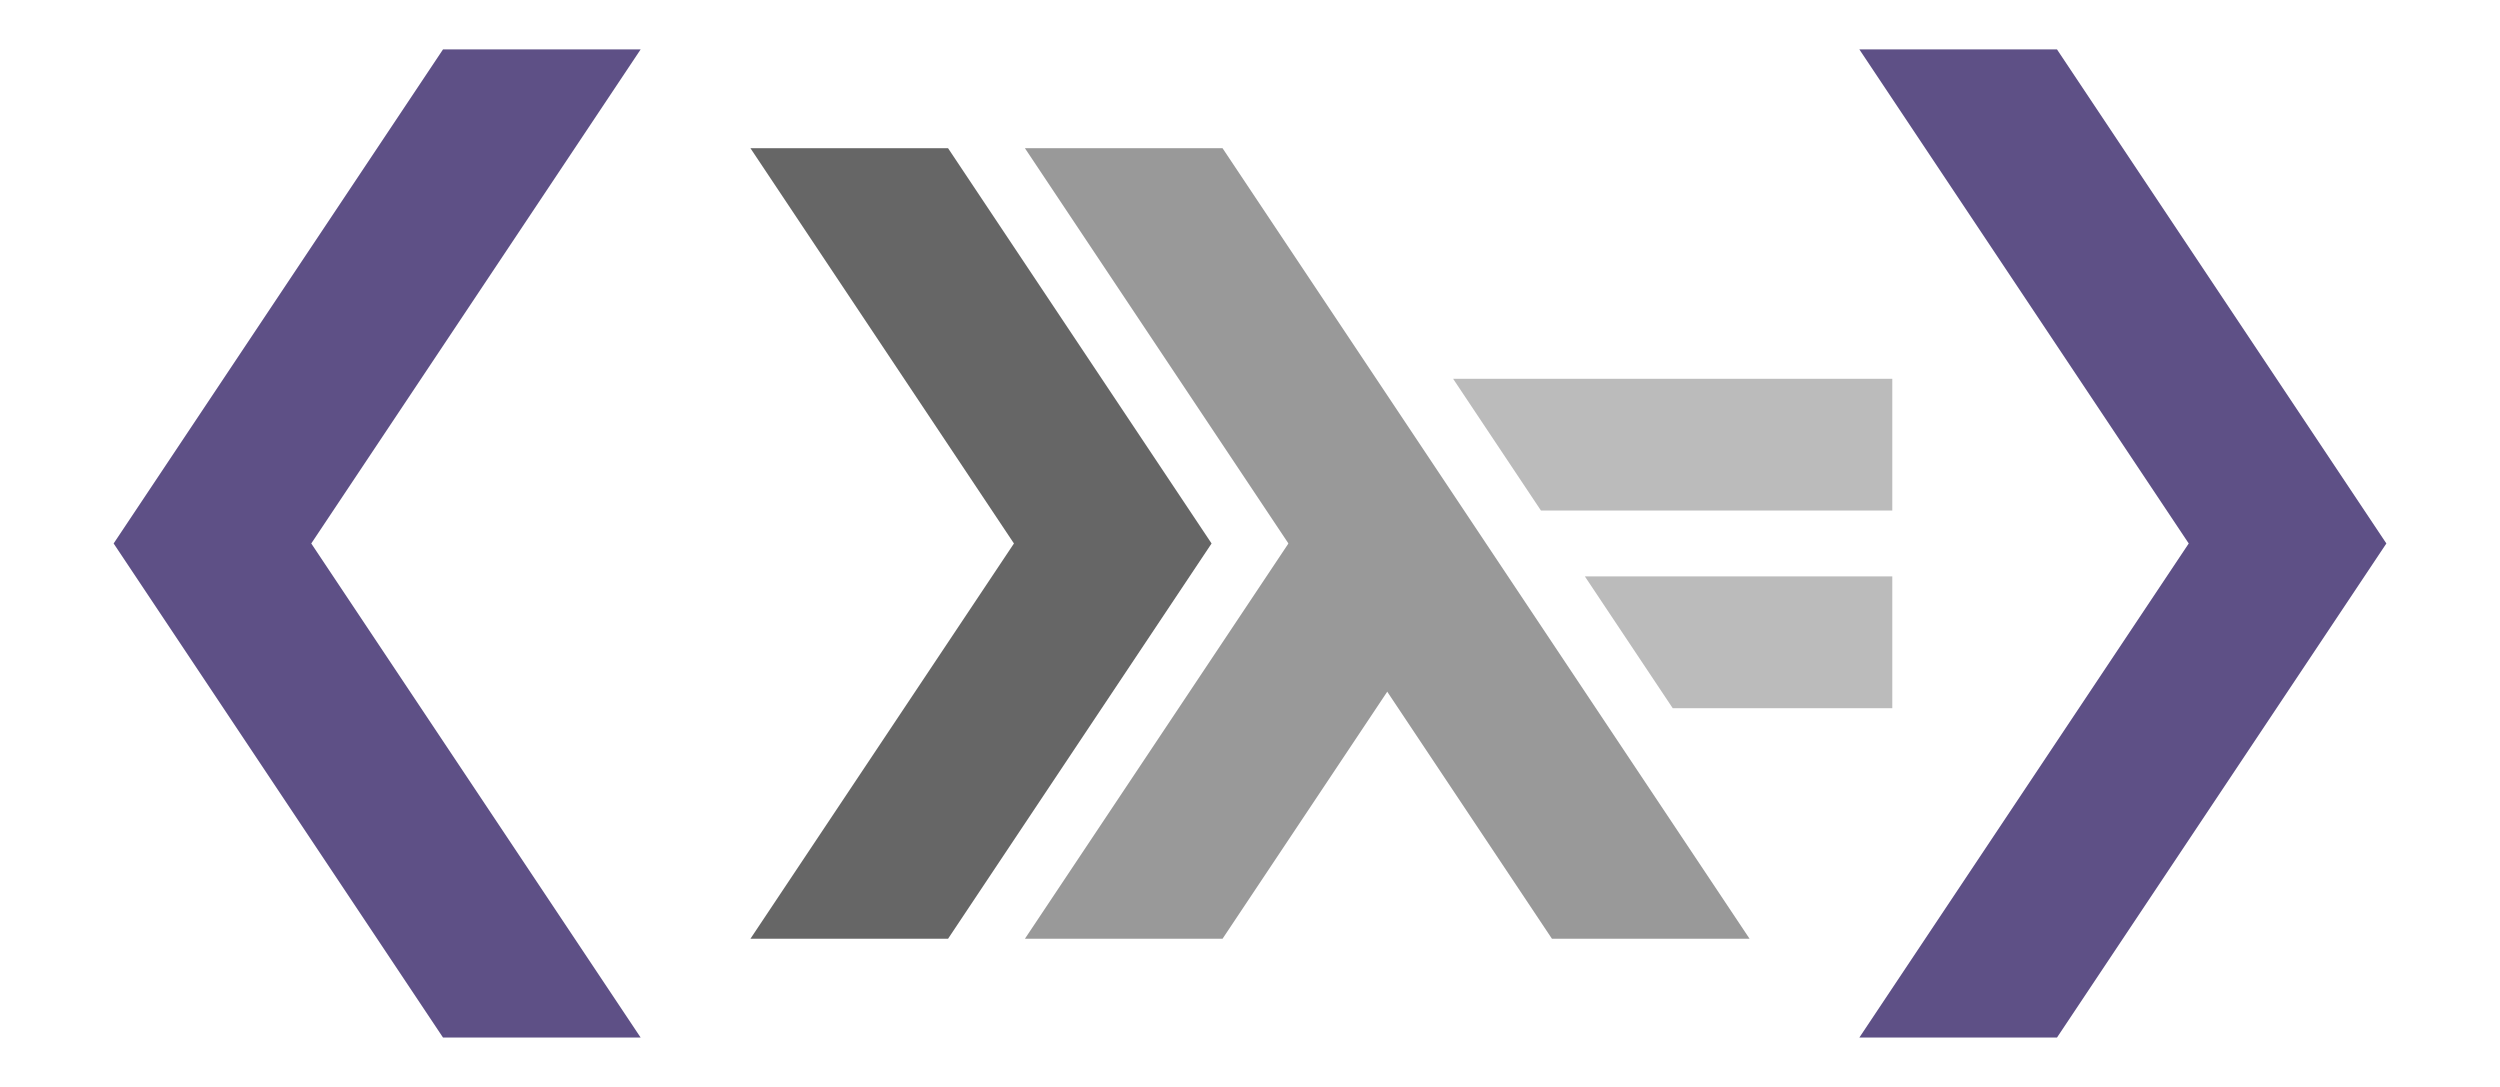
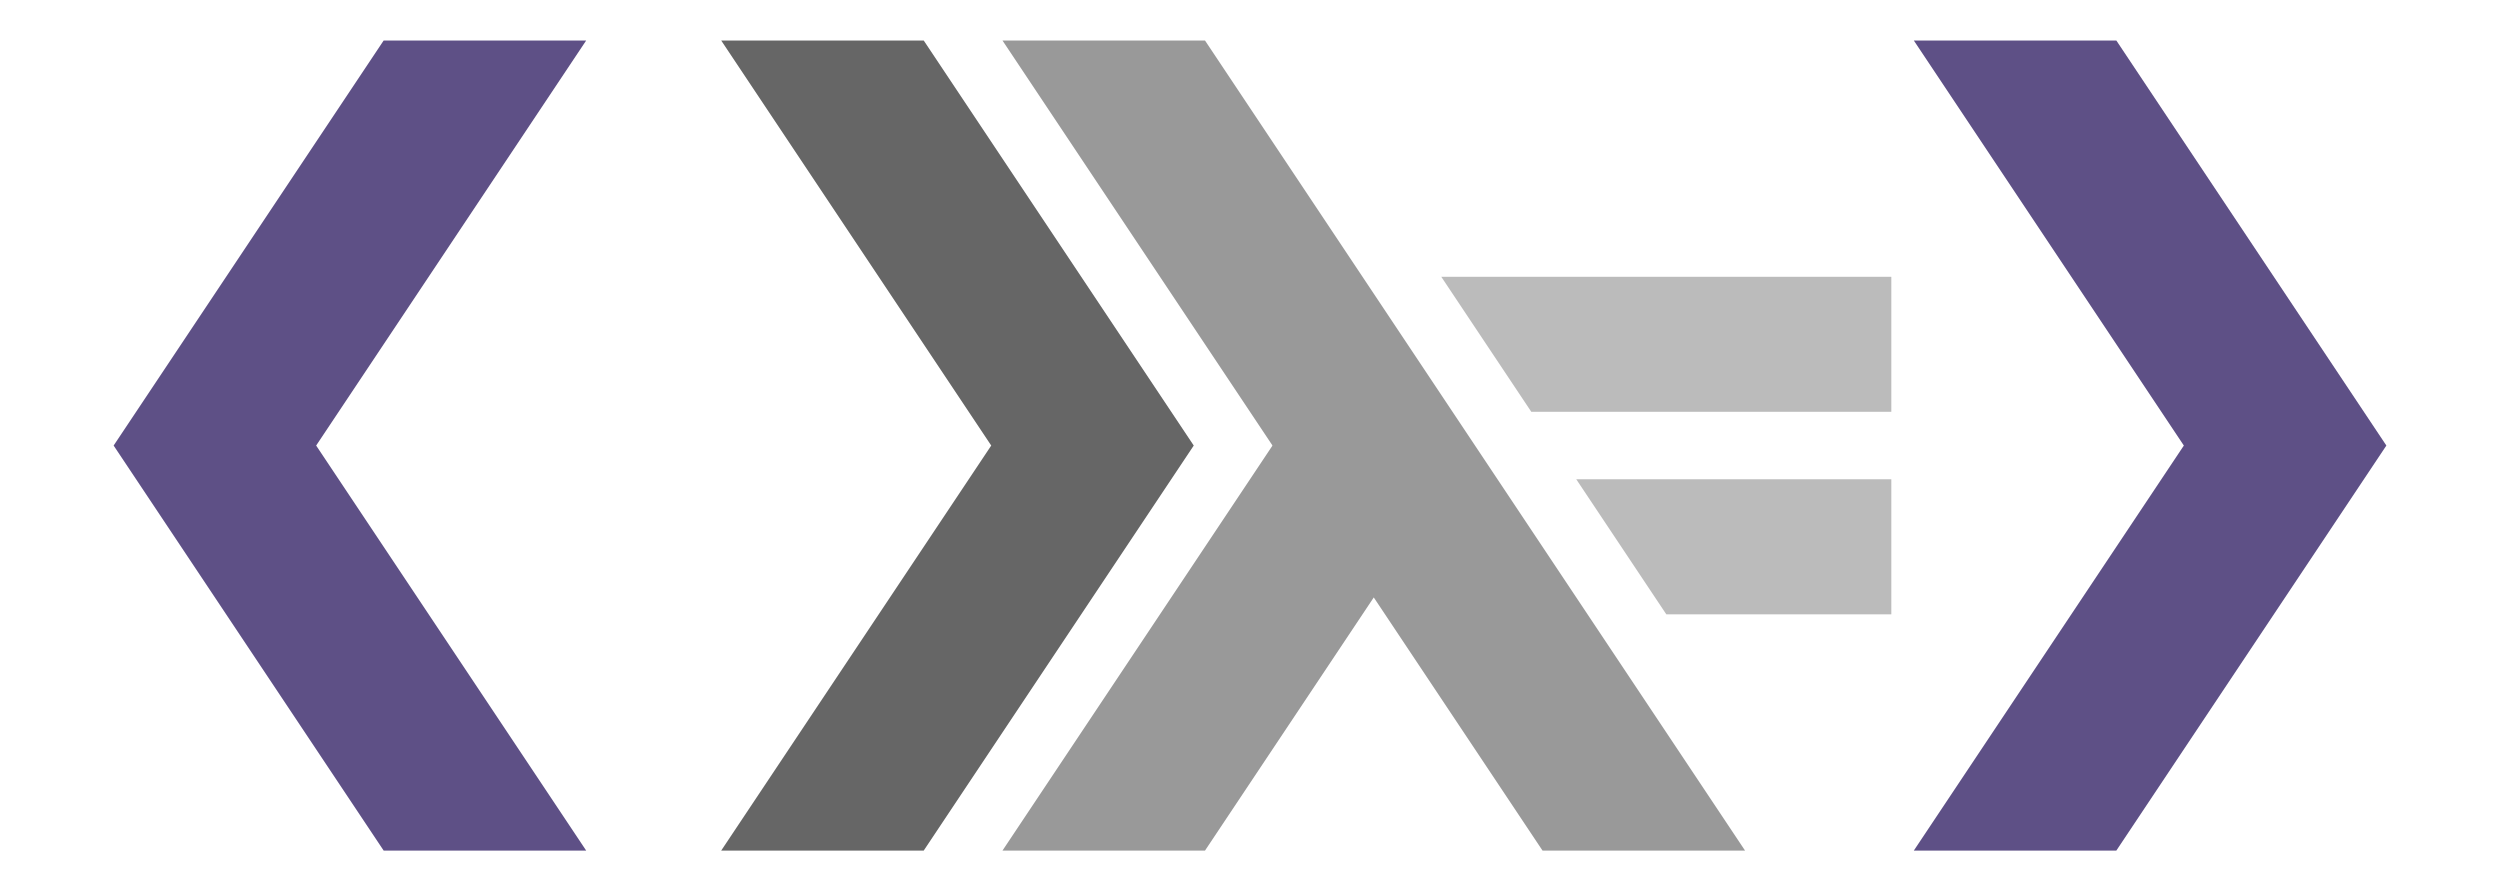
- <svg xmlns="http://www.w3.org/2000/svg" viewBox="0 0 1000 434.783" version="1.1" width="1000" height="434.783">
-   <path fill="#5E5086" d="M45.455,217.391 l131.752,-197.629 h79.051 l-131.752,197.629 l131.752,197.629 h-79.051 Z" />
-   <path fill="#5E5086" d="M954.545,217.391 l-131.752,-197.629 h-79.051 l131.752,197.629 l-131.752,197.629 h79.051 Z" />
-   <path fill="#666666" d="M484.629,217.391 l-105.402,-158.103 h-79.051 l105.402,158.103 l-105.402,158.103 h79.051 Z" />
-   <path fill="#999999" d="M594.423,217.391 l-105.402,-158.103 h-79.051 l105.402,158.103 l-105.402,158.103 h79.051 Z" />
-   <path fill="#999999" d="M515.371,217.391 l105.402,158.103 h79.051 l-105.402,-158.103 Z" />
-   <path fill="#BBBBBB" d="M581.247,151.515 l35.134,52.701 h140.536 v-52.701 Z" />
-   <path fill="#BBBBBB" d="M633.948,230.566 l35.134,52.701 h87.835 v-52.701 Z" />
+ <svg xmlns="http://www.w3.org/2000/svg" viewBox="0 0 1000 356.436" version="1.1" width="1000" height="356.436">
+   <path fill="#5E5086" d="M45.455,178.218 l108.011,-162.016 h81.008 l-108.011,162.016 l108.011,162.016 h-81.008 Z" />
+   <path fill="#5E5086" d="M954.545,178.218 l-108.011,-162.016 h-81.008 l108.011,162.016 l-108.011,162.016 h81.008 Z" />
+   <path fill="#666666" d="M477.498,178.218 l-108.011,-162.016 h-81.008 l108.011,162.016 l-108.011,162.016 h81.008 Z" />
+   <path fill="#999999" d="M590.009,178.218 l-108.011,-162.016 h-81.008 l108.011,162.016 l-108.011,162.016 h81.008 Z" />
+   <path fill="#999999" d="M509.001,178.218 l108.011,162.016 h81.008 l-108.011,-162.016 Z" />
+   <path fill="#BBBBBB" d="M576.508,110.711 l36.004,54.005 h144.014 v-54.005 Z" />
+   <path fill="#BBBBBB" d="M630.513,191.719 l36.004,54.005 h90.009 v-54.005 Z" />
  <defs />
</svg>
